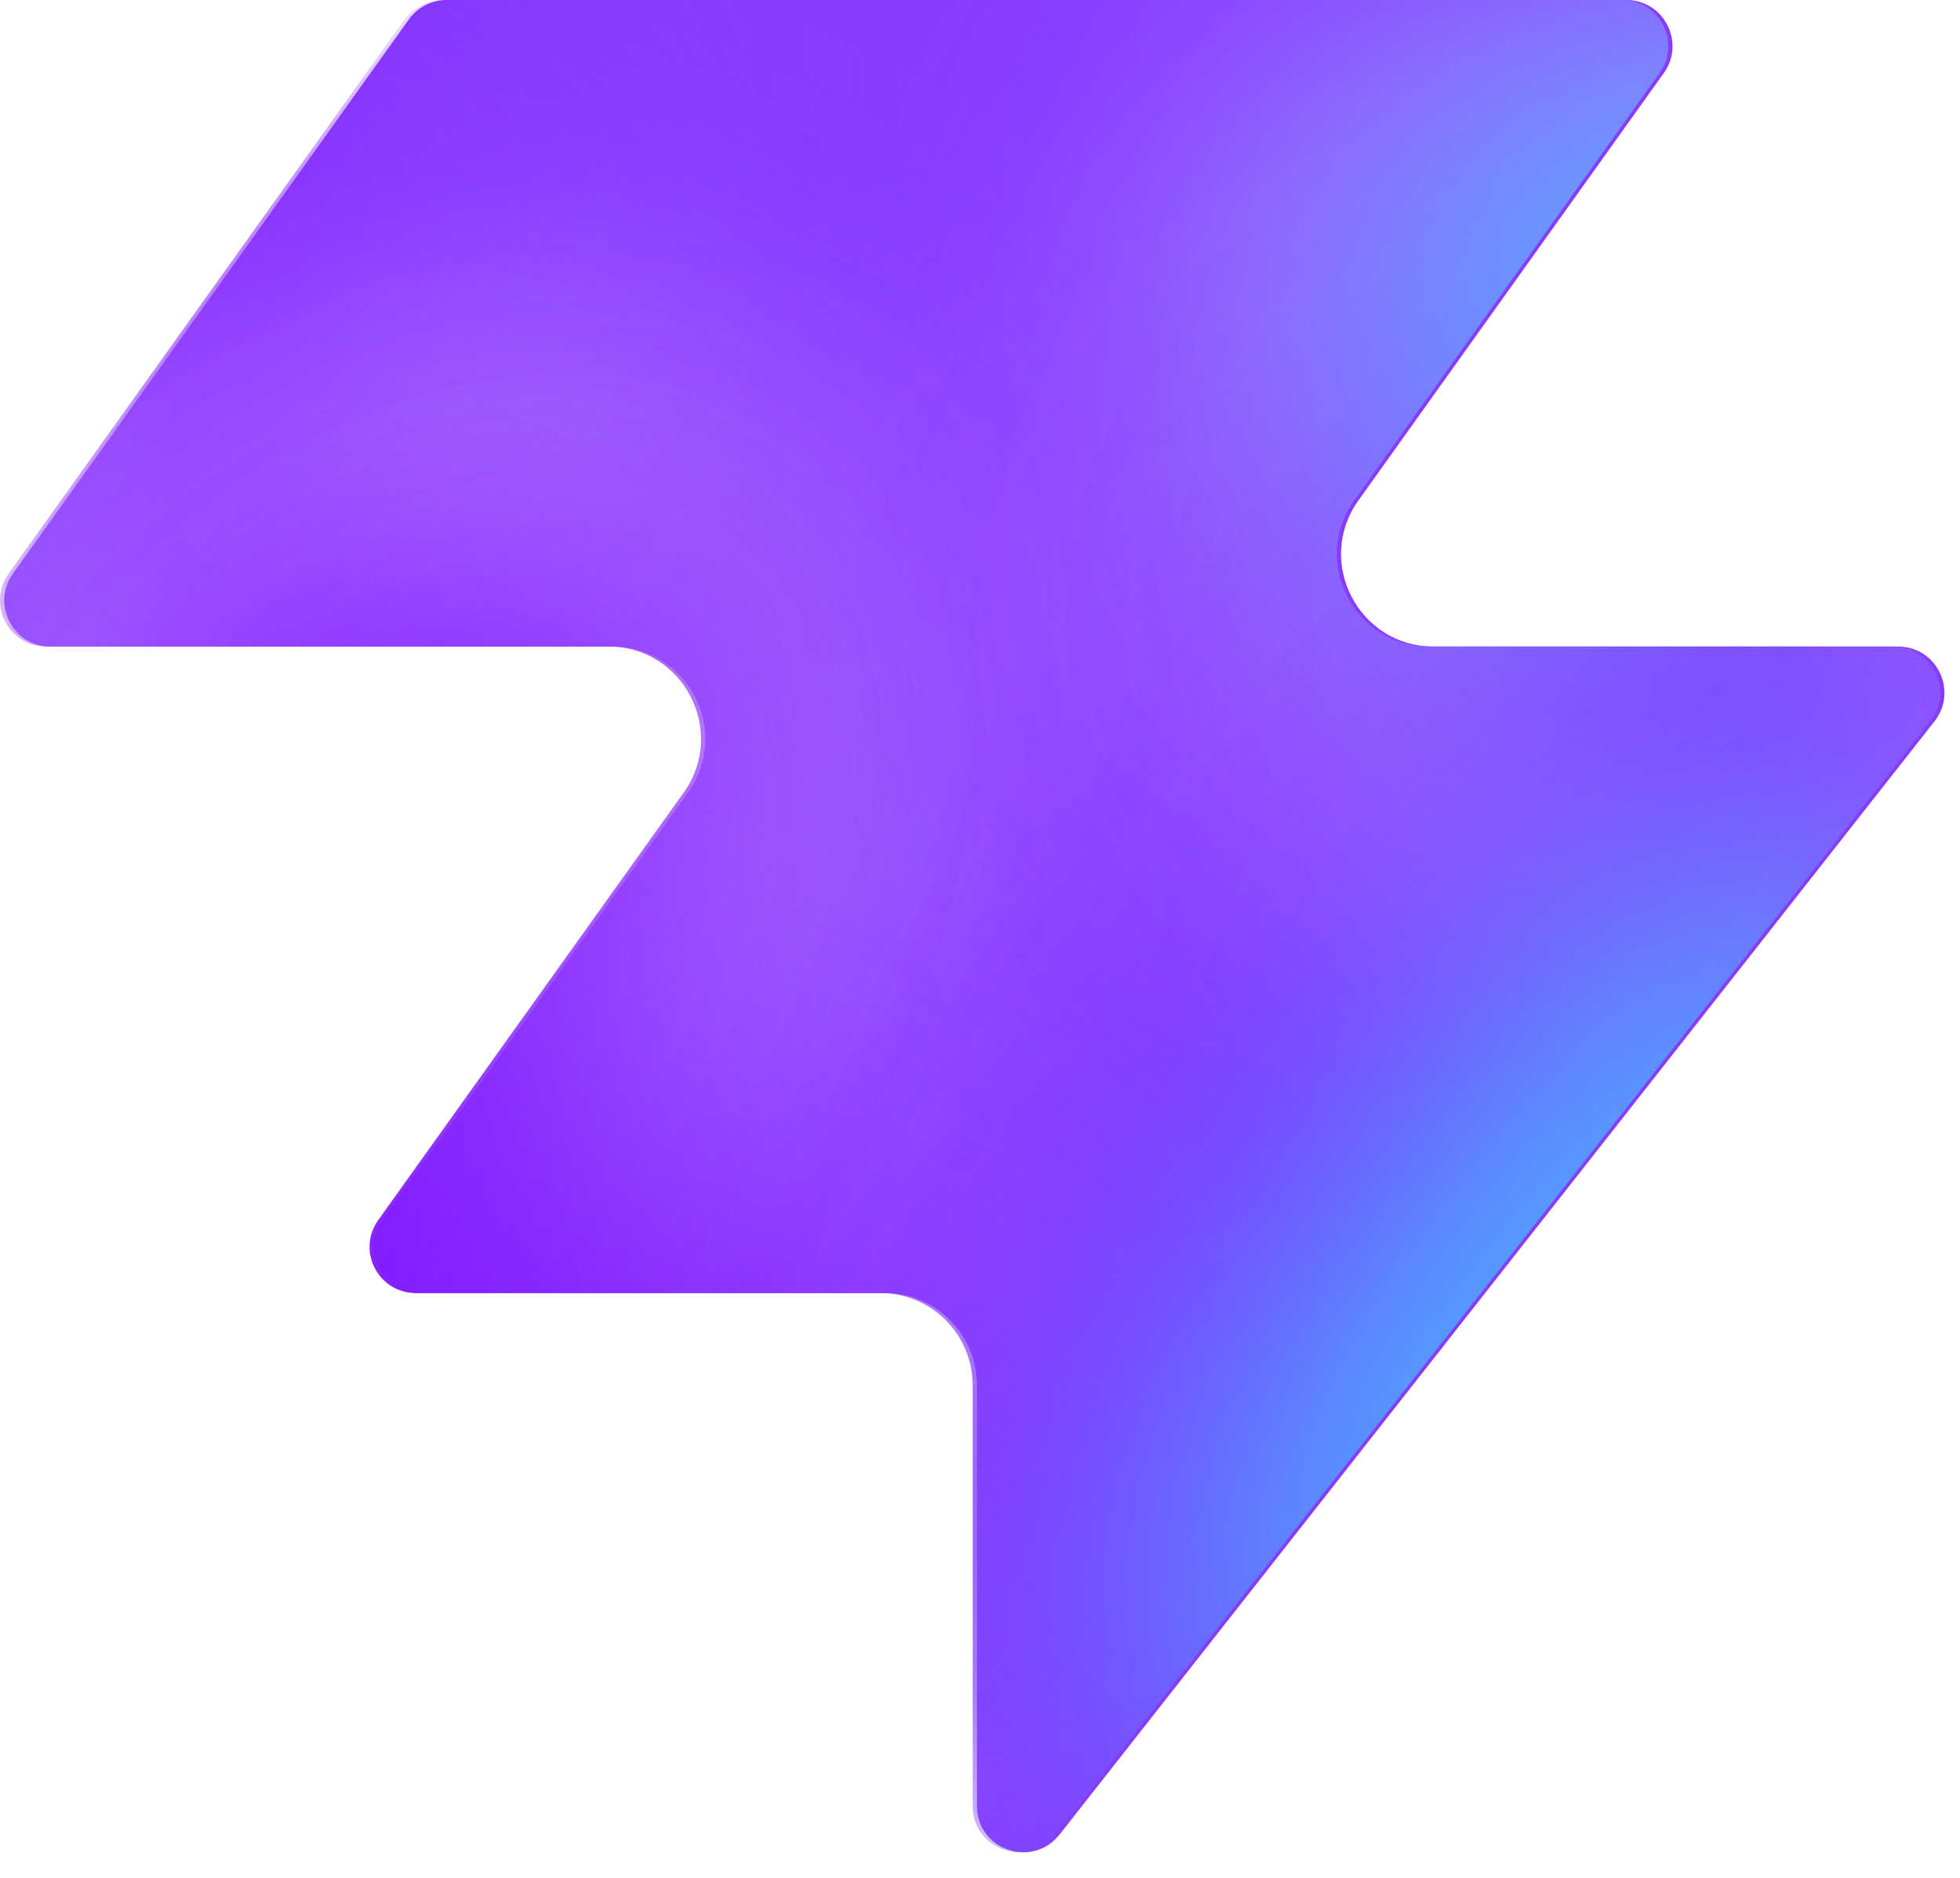
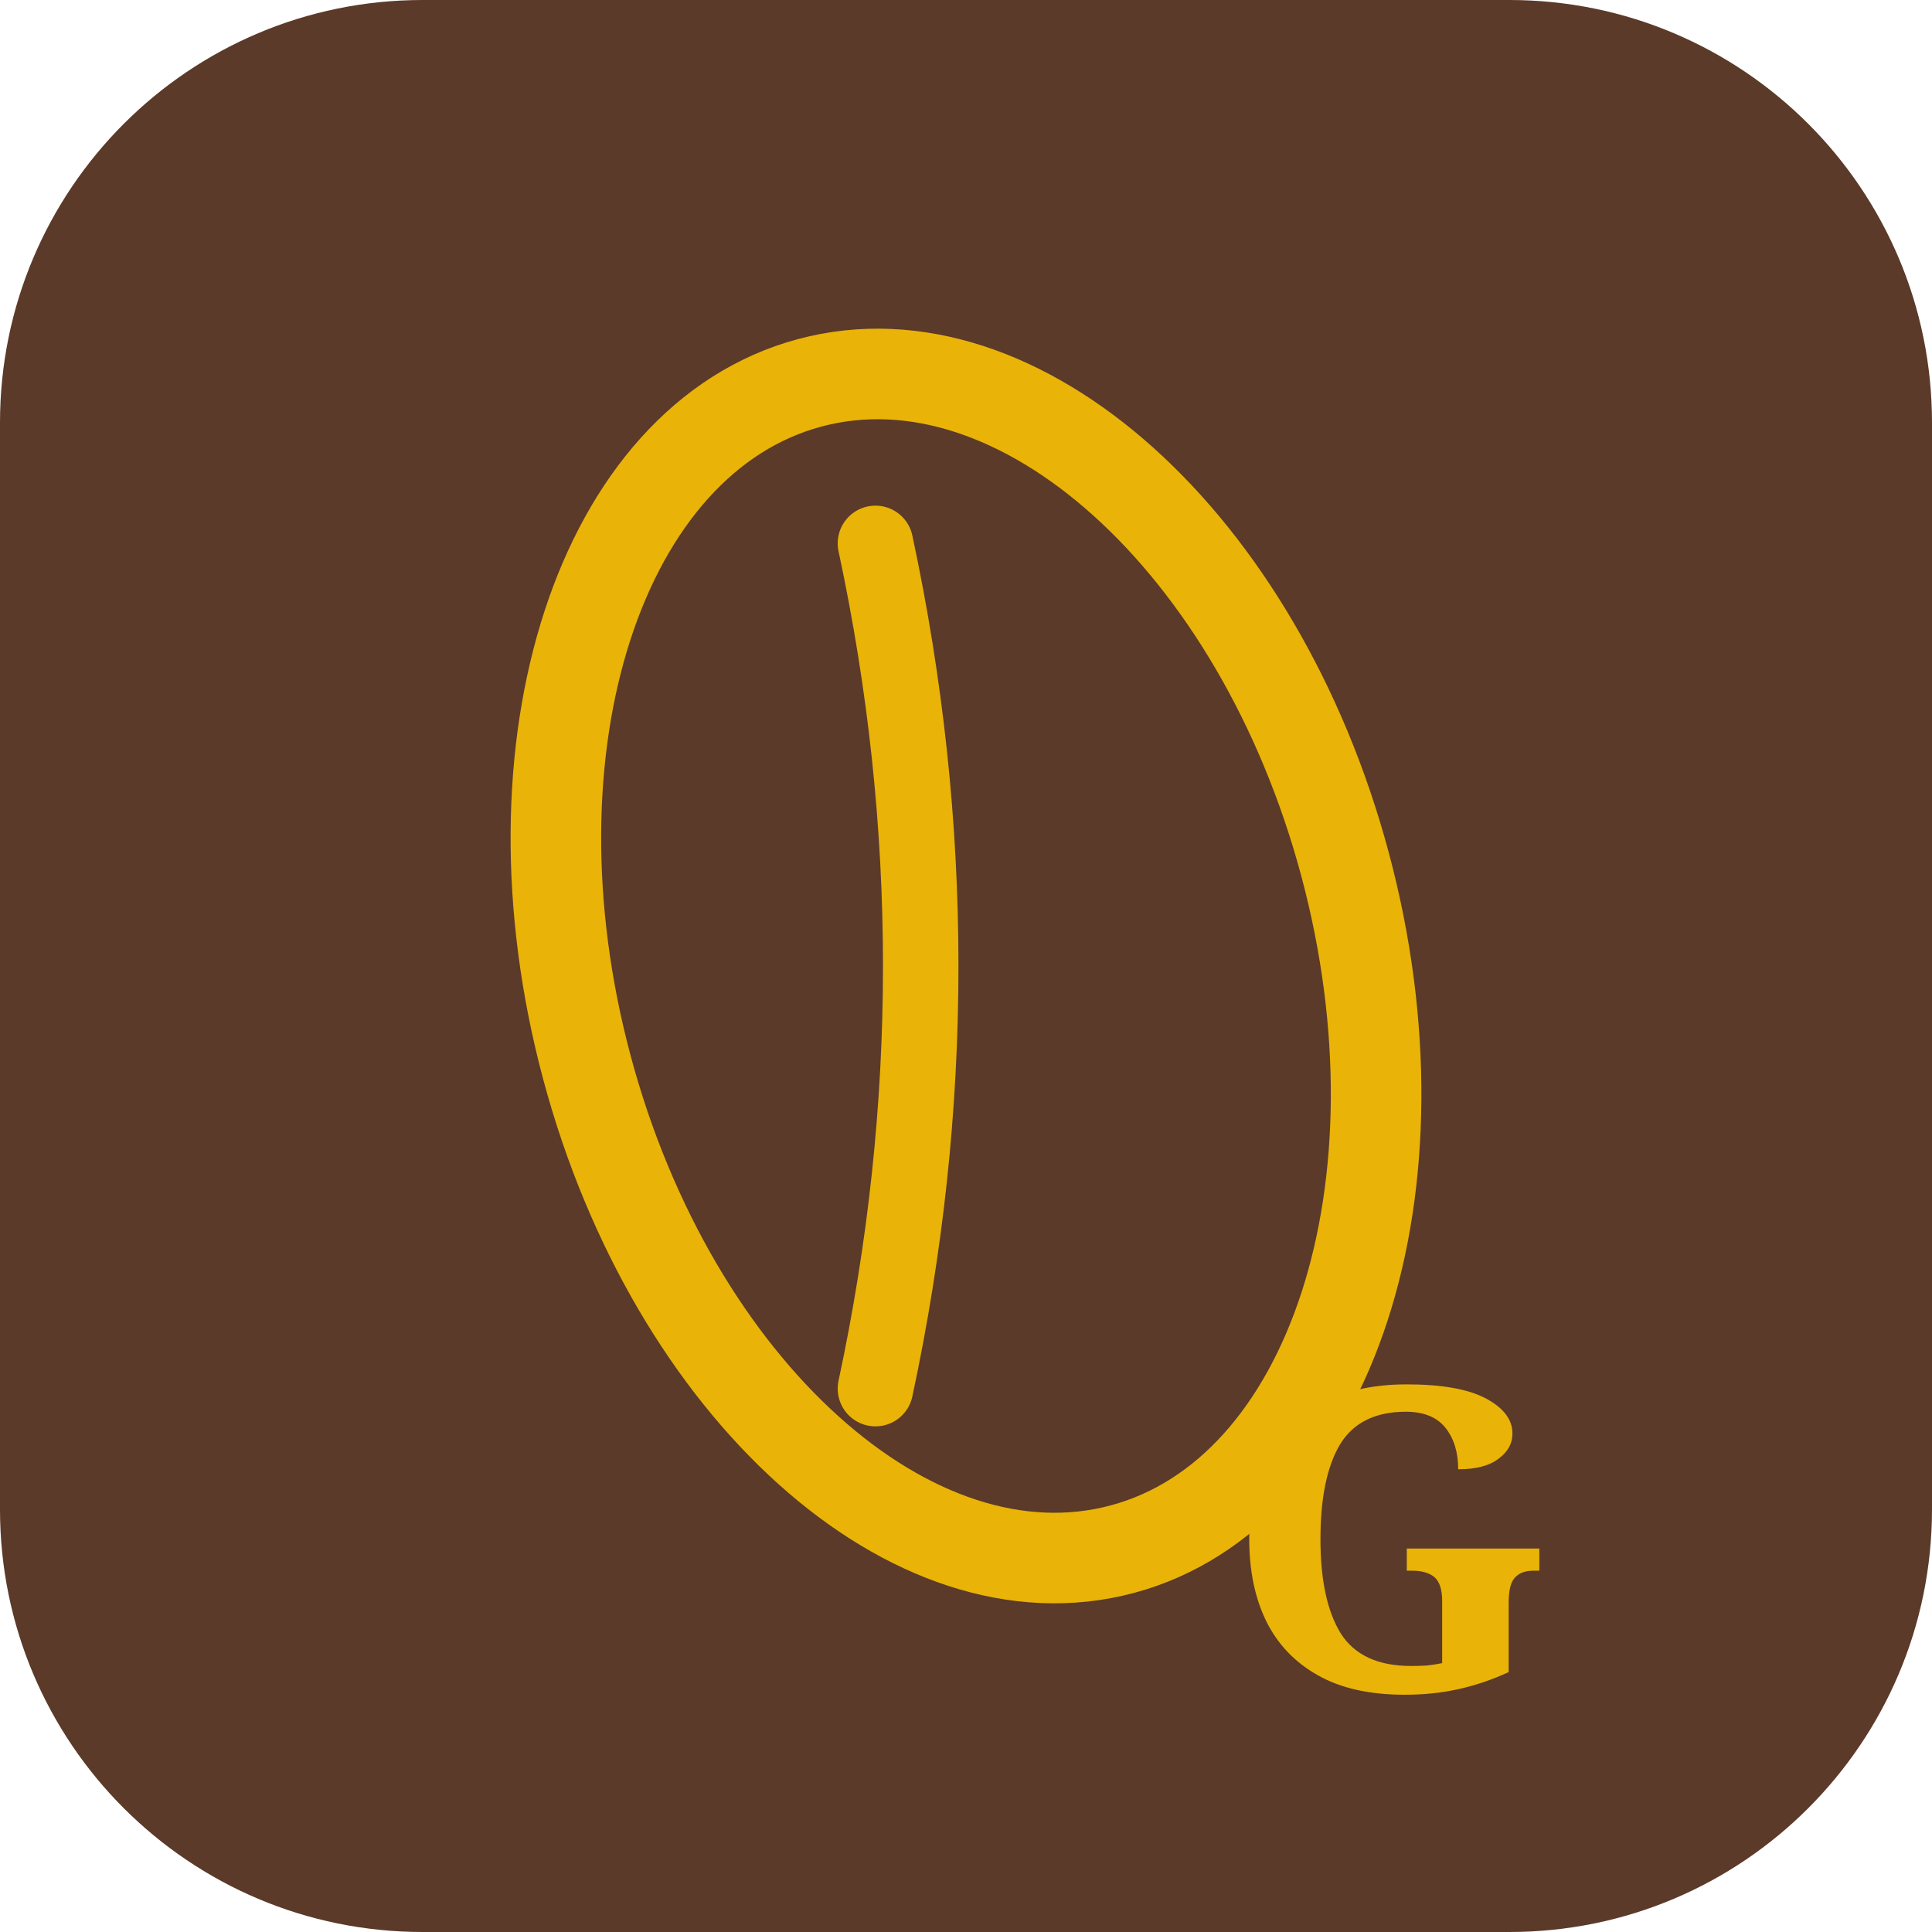
- <svg xmlns="http://www.w3.org/2000/svg" width="48" height="46" fill="none" viewBox="0 0 48 46">
-   <path fill="#863bff" d="M25.946 44.938c-.664.845-2.021.375-2.021-.698V33.937a2.26 2.26 0 0 0-2.262-2.262H10.287c-.92 0-1.456-1.04-.92-1.788l7.48-10.471c1.07-1.497 0-3.578-1.842-3.578H1.237c-.92 0-1.456-1.04-.92-1.788L10.013.474c.214-.297.556-.474.92-.474h28.894c.92 0 1.456 1.04.92 1.788l-7.48 10.471c-1.07 1.498 0 3.579 1.842 3.579h11.377c.943 0 1.473 1.088.89 1.83L25.947 44.94z" style="fill:#863bff;fill:color(display-p3 .525 .23 1);fill-opacity:1" />
-   <mask id="a" width="48" height="46" x="0" y="0" maskUnits="userSpaceOnUse" style="mask-type:alpha">
-     <path fill="#000" d="M25.842 44.938c-.664.844-2.021.375-2.021-.698V33.937a2.26 2.26 0 0 0-2.262-2.262H10.183c-.92 0-1.456-1.04-.92-1.788l7.48-10.471c1.07-1.498 0-3.579-1.842-3.579H1.133c-.92 0-1.456-1.04-.92-1.787L9.91.473c.214-.297.556-.474.92-.474h28.894c.92 0 1.456 1.04.92 1.788l-7.48 10.471c-1.07 1.498 0 3.578 1.842 3.578h11.377c.943 0 1.473 1.088.89 1.832L25.843 44.94z" style="fill:#000;fill-opacity:1" />
-   </mask>
-   <g mask="url(#a)">
-     <g filter="url(#b)">
-       <ellipse cx="5.508" cy="14.704" fill="#ede6ff" rx="5.508" ry="14.704" style="fill:#ede6ff;fill:color(display-p3 .927 .903 1);fill-opacity:1" transform="matrix(.00324 1 1 -.00324 -4.47 31.516)" />
-     </g>
-     <g filter="url(#c)">
-       <ellipse cx="10.399" cy="29.851" fill="#ede6ff" rx="10.399" ry="29.851" style="fill:#ede6ff;fill:color(display-p3 .927 .903 1);fill-opacity:1" transform="matrix(.00324 1 1 -.00324 -39.328 7.883)" />
-     </g>
-     <g filter="url(#d)">
-       <ellipse cx="5.508" cy="30.487" fill="#7e14ff" rx="5.508" ry="30.487" style="fill:#7e14ff;fill:color(display-p3 .492 .077 1);fill-opacity:1" transform="rotate(89.814 -25.913 -14.639)scale(1 -1)" />
-     </g>
-     <g filter="url(#e)">
-       <ellipse cx="5.508" cy="30.599" fill="#7e14ff" rx="5.508" ry="30.599" style="fill:#7e14ff;fill:color(display-p3 .492 .077 1);fill-opacity:1" transform="rotate(89.814 -32.644 -3.334)scale(1 -1)" />
-     </g>
-     <g filter="url(#f)">
-       <ellipse cx="5.508" cy="30.599" fill="#7e14ff" rx="5.508" ry="30.599" style="fill:#7e14ff;fill:color(display-p3 .492 .077 1);fill-opacity:1" transform="matrix(.00324 1 1 -.00324 -34.34 30.47)" />
-     </g>
-     <g filter="url(#g)">
-       <ellipse cx="14.072" cy="22.078" fill="#ede6ff" rx="14.072" ry="22.078" style="fill:#ede6ff;fill:color(display-p3 .927 .903 1);fill-opacity:1" transform="rotate(93.35 24.506 48.493)scale(-1 1)" />
-     </g>
-     <g filter="url(#h)">
-       <ellipse cx="3.47" cy="21.501" fill="#7e14ff" rx="3.47" ry="21.501" style="fill:#7e14ff;fill:color(display-p3 .492 .077 1);fill-opacity:1" transform="rotate(89.009 28.708 47.59)scale(-1 1)" />
-     </g>
-     <g filter="url(#i)">
-       <ellipse cx="3.47" cy="21.501" fill="#7e14ff" rx="3.47" ry="21.501" style="fill:#7e14ff;fill:color(display-p3 .492 .077 1);fill-opacity:1" transform="rotate(89.009 28.708 47.59)scale(-1 1)" />
-     </g>
-     <g filter="url(#j)">
-       <ellipse cx=".387" cy="8.972" fill="#7e14ff" rx="4.407" ry="29.108" style="fill:#7e14ff;fill:color(display-p3 .492 .077 1);fill-opacity:1" transform="rotate(39.51 .387 8.972)" />
-     </g>
-     <g filter="url(#k)">
-       <ellipse cx="47.523" cy="-6.092" fill="#7e14ff" rx="4.407" ry="29.108" style="fill:#7e14ff;fill:color(display-p3 .492 .077 1);fill-opacity:1" transform="rotate(37.892 47.523 -6.092)" />
-     </g>
-     <g filter="url(#l)">
-       <ellipse cx="41.412" cy="6.333" fill="#47bfff" rx="5.971" ry="9.665" style="fill:#47bfff;fill:color(display-p3 .28 .748 1);fill-opacity:1" transform="rotate(37.892 41.412 6.333)" />
-     </g>
-     <g filter="url(#m)">
-       <ellipse cx="-1.879" cy="38.332" fill="#7e14ff" rx="4.407" ry="29.108" style="fill:#7e14ff;fill:color(display-p3 .492 .077 1);fill-opacity:1" transform="rotate(37.892 -1.88 38.332)" />
-     </g>
-     <g filter="url(#n)">
-       <ellipse cx="-1.879" cy="38.332" fill="#7e14ff" rx="4.407" ry="29.108" style="fill:#7e14ff;fill:color(display-p3 .492 .077 1);fill-opacity:1" transform="rotate(37.892 -1.88 38.332)" />
-     </g>
-     <g filter="url(#o)">
-       <ellipse cx="35.651" cy="29.907" fill="#7e14ff" rx="4.407" ry="29.108" style="fill:#7e14ff;fill:color(display-p3 .492 .077 1);fill-opacity:1" transform="rotate(37.892 35.651 29.907)" />
-     </g>
-     <g filter="url(#p)">
-       <ellipse cx="38.418" cy="32.4" fill="#47bfff" rx="5.971" ry="15.297" style="fill:#47bfff;fill:color(display-p3 .28 .748 1);fill-opacity:1" transform="rotate(37.892 38.418 32.4)" />
-     </g>
+ <svg xmlns="http://www.w3.org/2000/svg" viewBox="0 0 64 64" width="64" height="64">
+   <rect width="64" height="64" rx="14" fill="#5B3A29" />
+   <g transform="translate(32, 32)">
+     <ellipse cx="0" cy="0" rx="13" ry="20" fill="none" stroke="#eab308" stroke-width="3" transform="rotate(-15)" />
+     <path d="M -3 -14 Q 0 0 -3 14" fill="none" stroke="#eab308" stroke-width="2.5" stroke-linecap="round" />
  </g>
-   <defs>
-     <filter id="b" width="60.045" height="41.654" x="-19.77" y="16.149" color-interpolation-filters="sRGB" filterUnits="userSpaceOnUse">
-       <feFlood flood-opacity="0" result="BackgroundImageFix" />
-       <feBlend in="SourceGraphic" in2="BackgroundImageFix" result="shape" />
-       <feGaussianBlur result="effect1_foregroundBlur_2002_17158" stdDeviation="7.659" />
-     </filter>
-     <filter id="c" width="90.34" height="51.437" x="-54.613" y="-7.533" color-interpolation-filters="sRGB" filterUnits="userSpaceOnUse">
-       <feFlood flood-opacity="0" result="BackgroundImageFix" />
-       <feBlend in="SourceGraphic" in2="BackgroundImageFix" result="shape" />
-       <feGaussianBlur result="effect1_foregroundBlur_2002_17158" stdDeviation="7.659" />
-     </filter>
-     <filter id="d" width="79.355" height="29.4" x="-49.64" y="2.03" color-interpolation-filters="sRGB" filterUnits="userSpaceOnUse">
-       <feFlood flood-opacity="0" result="BackgroundImageFix" />
-       <feBlend in="SourceGraphic" in2="BackgroundImageFix" result="shape" />
-       <feGaussianBlur result="effect1_foregroundBlur_2002_17158" stdDeviation="4.596" />
-     </filter>
-     <filter id="e" width="79.579" height="29.4" x="-45.045" y="20.029" color-interpolation-filters="sRGB" filterUnits="userSpaceOnUse">
-       <feFlood flood-opacity="0" result="BackgroundImageFix" />
-       <feBlend in="SourceGraphic" in2="BackgroundImageFix" result="shape" />
-       <feGaussianBlur result="effect1_foregroundBlur_2002_17158" stdDeviation="4.596" />
-     </filter>
-     <filter id="f" width="79.579" height="29.4" x="-43.513" y="21.178" color-interpolation-filters="sRGB" filterUnits="userSpaceOnUse">
-       <feFlood flood-opacity="0" result="BackgroundImageFix" />
-       <feBlend in="SourceGraphic" in2="BackgroundImageFix" result="shape" />
-       <feGaussianBlur result="effect1_foregroundBlur_2002_17158" stdDeviation="4.596" />
-     </filter>
-     <filter id="g" width="74.749" height="58.852" x="15.756" y="-17.901" color-interpolation-filters="sRGB" filterUnits="userSpaceOnUse">
-       <feFlood flood-opacity="0" result="BackgroundImageFix" />
-       <feBlend in="SourceGraphic" in2="BackgroundImageFix" result="shape" />
-       <feGaussianBlur result="effect1_foregroundBlur_2002_17158" stdDeviation="7.659" />
-     </filter>
-     <filter id="h" width="61.377" height="25.362" x="23.548" y="2.284" color-interpolation-filters="sRGB" filterUnits="userSpaceOnUse">
-       <feFlood flood-opacity="0" result="BackgroundImageFix" />
-       <feBlend in="SourceGraphic" in2="BackgroundImageFix" result="shape" />
-       <feGaussianBlur result="effect1_foregroundBlur_2002_17158" stdDeviation="4.596" />
-     </filter>
-     <filter id="i" width="61.377" height="25.362" x="23.548" y="2.284" color-interpolation-filters="sRGB" filterUnits="userSpaceOnUse">
-       <feFlood flood-opacity="0" result="BackgroundImageFix" />
-       <feBlend in="SourceGraphic" in2="BackgroundImageFix" result="shape" />
-       <feGaussianBlur result="effect1_foregroundBlur_2002_17158" stdDeviation="4.596" />
-     </filter>
-     <filter id="j" width="56.045" height="63.649" x="-27.636" y="-22.853" color-interpolation-filters="sRGB" filterUnits="userSpaceOnUse">
-       <feFlood flood-opacity="0" result="BackgroundImageFix" />
-       <feBlend in="SourceGraphic" in2="BackgroundImageFix" result="shape" />
-       <feGaussianBlur result="effect1_foregroundBlur_2002_17158" stdDeviation="4.596" />
-     </filter>
-     <filter id="k" width="54.814" height="64.646" x="20.116" y="-38.415" color-interpolation-filters="sRGB" filterUnits="userSpaceOnUse">
-       <feFlood flood-opacity="0" result="BackgroundImageFix" />
-       <feBlend in="SourceGraphic" in2="BackgroundImageFix" result="shape" />
-       <feGaussianBlur result="effect1_foregroundBlur_2002_17158" stdDeviation="4.596" />
-     </filter>
-     <filter id="l" width="33.541" height="35.313" x="24.641" y="-11.323" color-interpolation-filters="sRGB" filterUnits="userSpaceOnUse">
-       <feFlood flood-opacity="0" result="BackgroundImageFix" />
-       <feBlend in="SourceGraphic" in2="BackgroundImageFix" result="shape" />
-       <feGaussianBlur result="effect1_foregroundBlur_2002_17158" stdDeviation="4.596" />
-     </filter>
-     <filter id="m" width="54.814" height="64.646" x="-29.286" y="6.009" color-interpolation-filters="sRGB" filterUnits="userSpaceOnUse">
-       <feFlood flood-opacity="0" result="BackgroundImageFix" />
-       <feBlend in="SourceGraphic" in2="BackgroundImageFix" result="shape" />
-       <feGaussianBlur result="effect1_foregroundBlur_2002_17158" stdDeviation="4.596" />
-     </filter>
-     <filter id="n" width="54.814" height="64.646" x="-29.286" y="6.009" color-interpolation-filters="sRGB" filterUnits="userSpaceOnUse">
-       <feFlood flood-opacity="0" result="BackgroundImageFix" />
-       <feBlend in="SourceGraphic" in2="BackgroundImageFix" result="shape" />
-       <feGaussianBlur result="effect1_foregroundBlur_2002_17158" stdDeviation="4.596" />
-     </filter>
-     <filter id="o" width="54.814" height="64.646" x="8.244" y="-2.416" color-interpolation-filters="sRGB" filterUnits="userSpaceOnUse">
-       <feFlood flood-opacity="0" result="BackgroundImageFix" />
-       <feBlend in="SourceGraphic" in2="BackgroundImageFix" result="shape" />
-       <feGaussianBlur result="effect1_foregroundBlur_2002_17158" stdDeviation="4.596" />
-     </filter>
-     <filter id="p" width="39.409" height="43.623" x="18.713" y="10.588" color-interpolation-filters="sRGB" filterUnits="userSpaceOnUse">
-       <feFlood flood-opacity="0" result="BackgroundImageFix" />
-       <feBlend in="SourceGraphic" in2="BackgroundImageFix" result="shape" />
-       <feGaussianBlur result="effect1_foregroundBlur_2002_17158" stdDeviation="4.596" />
-     </filter>
-   </defs>
+   <text x="46" y="56" font-family="Georgia, serif" font-size="14" font-weight="700" fill="#eab308" text-anchor="middle">G</text>
</svg>
